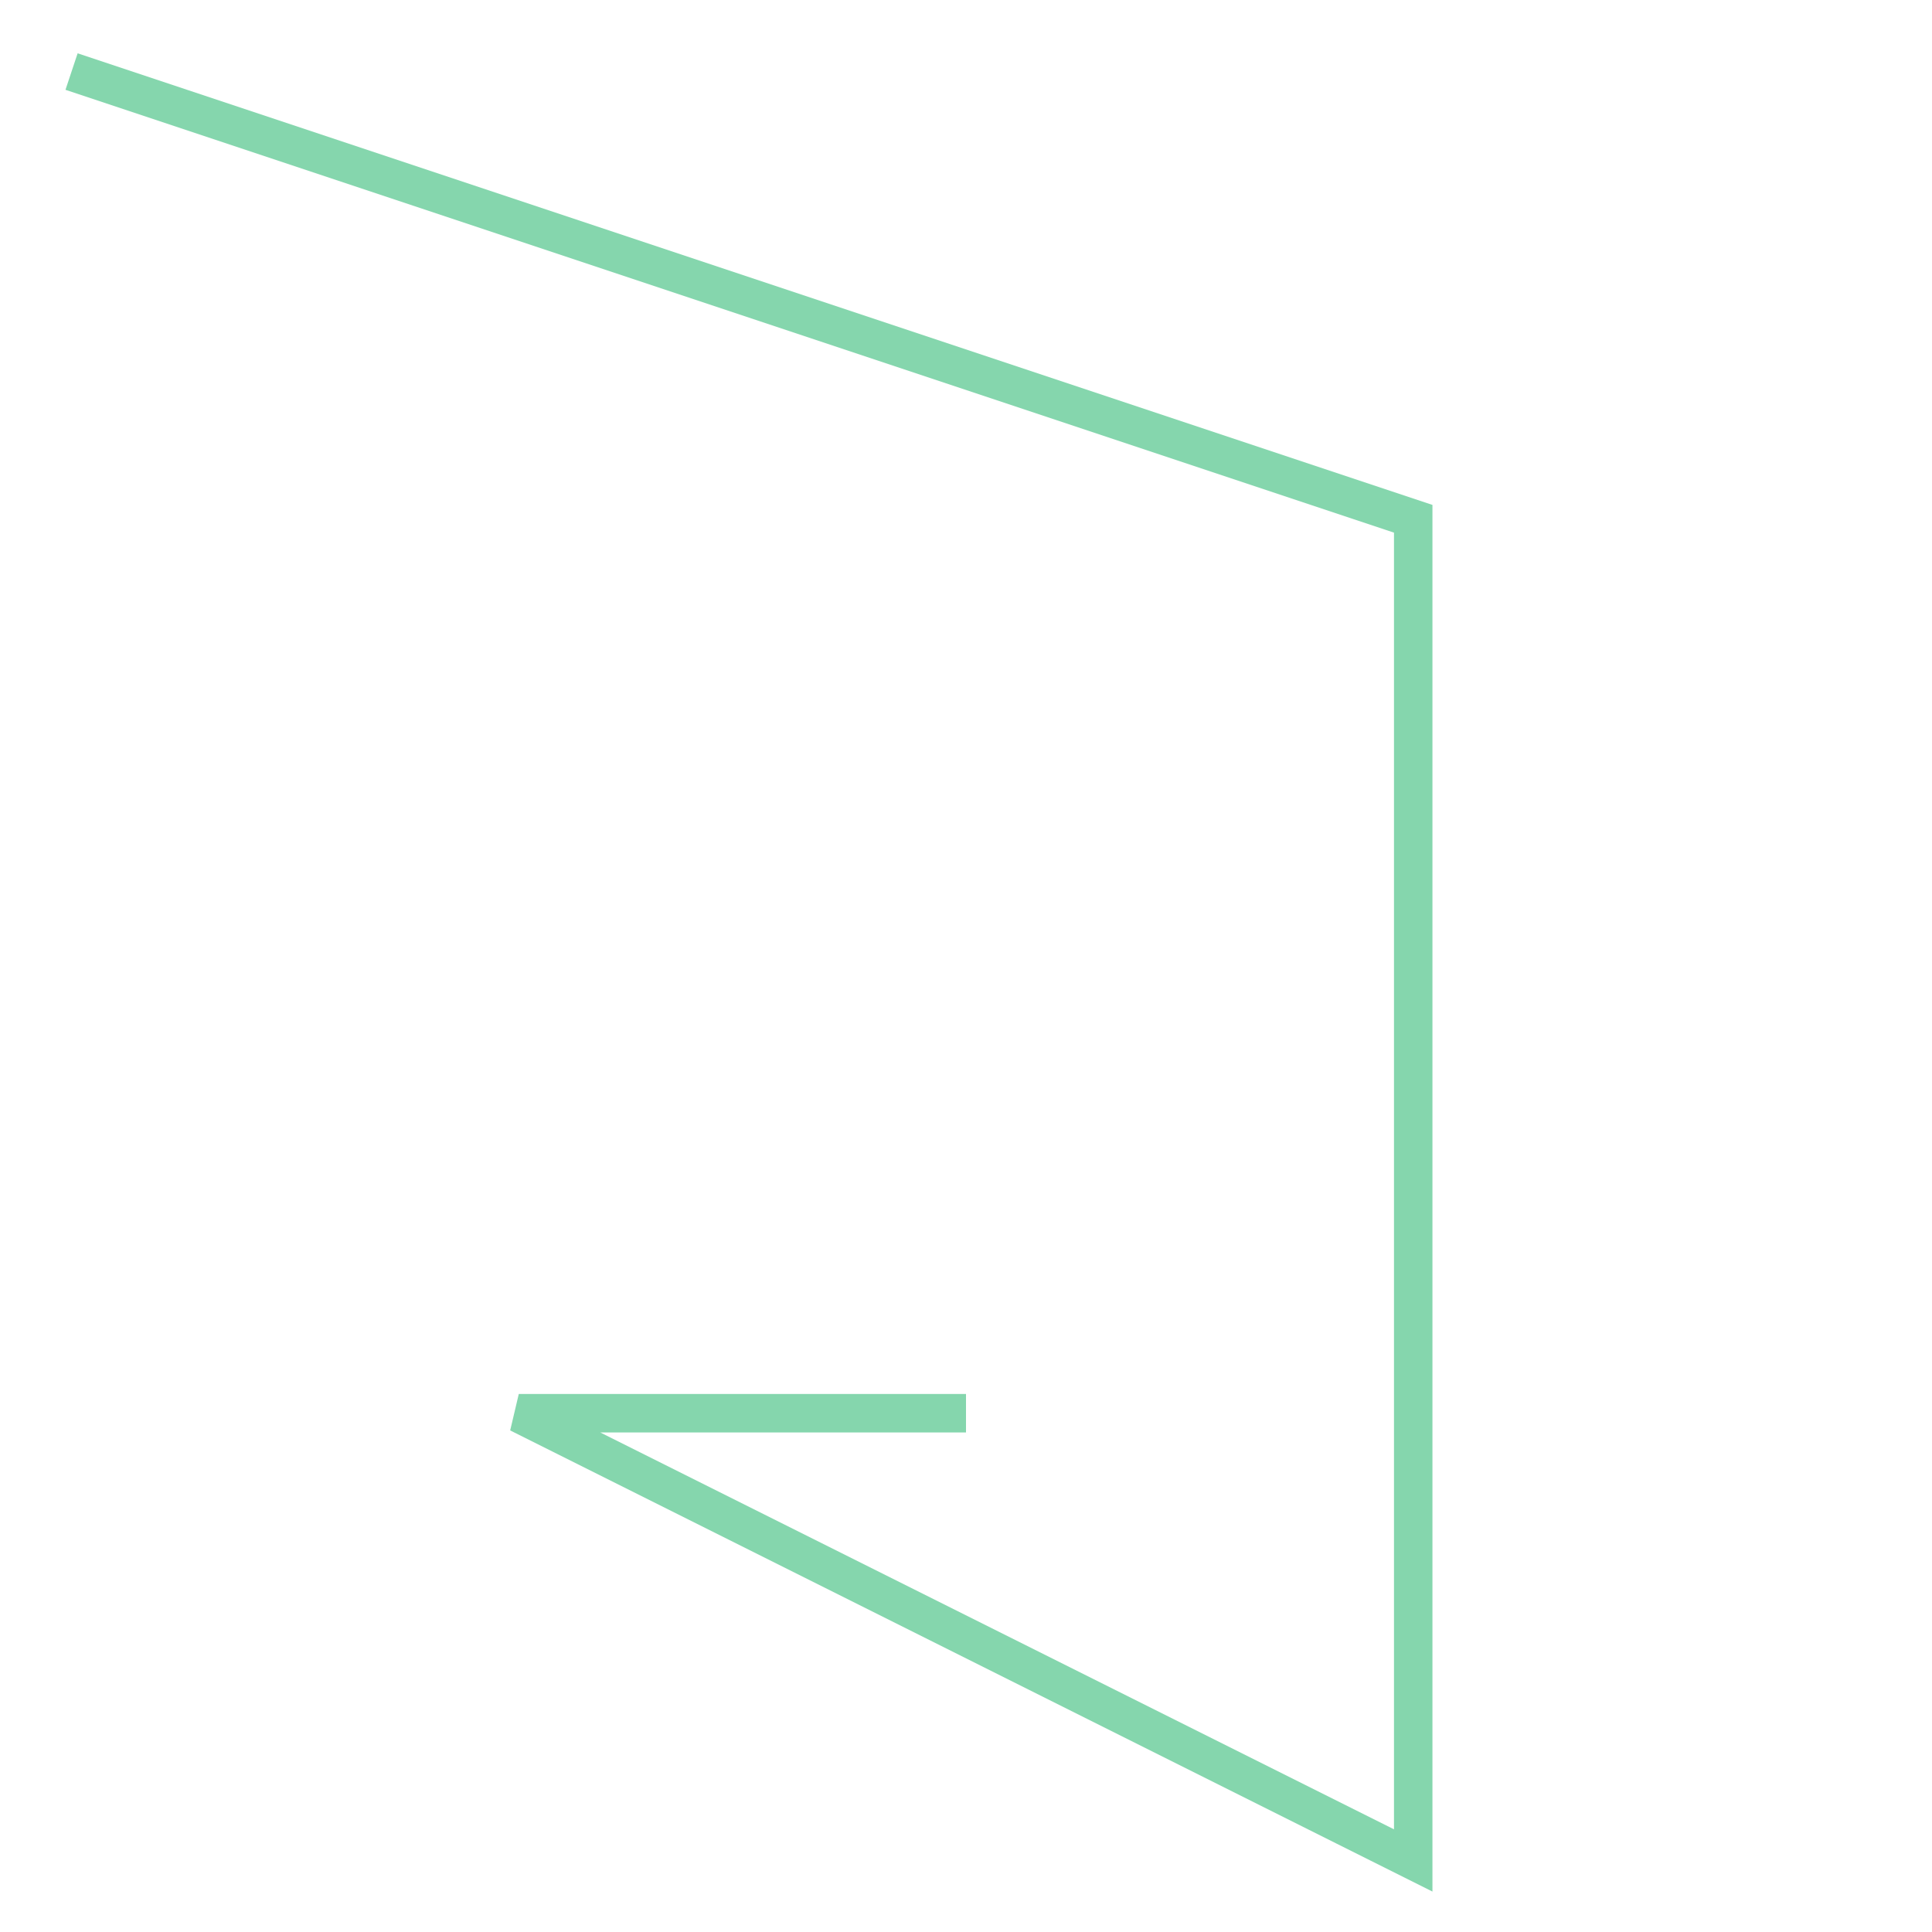
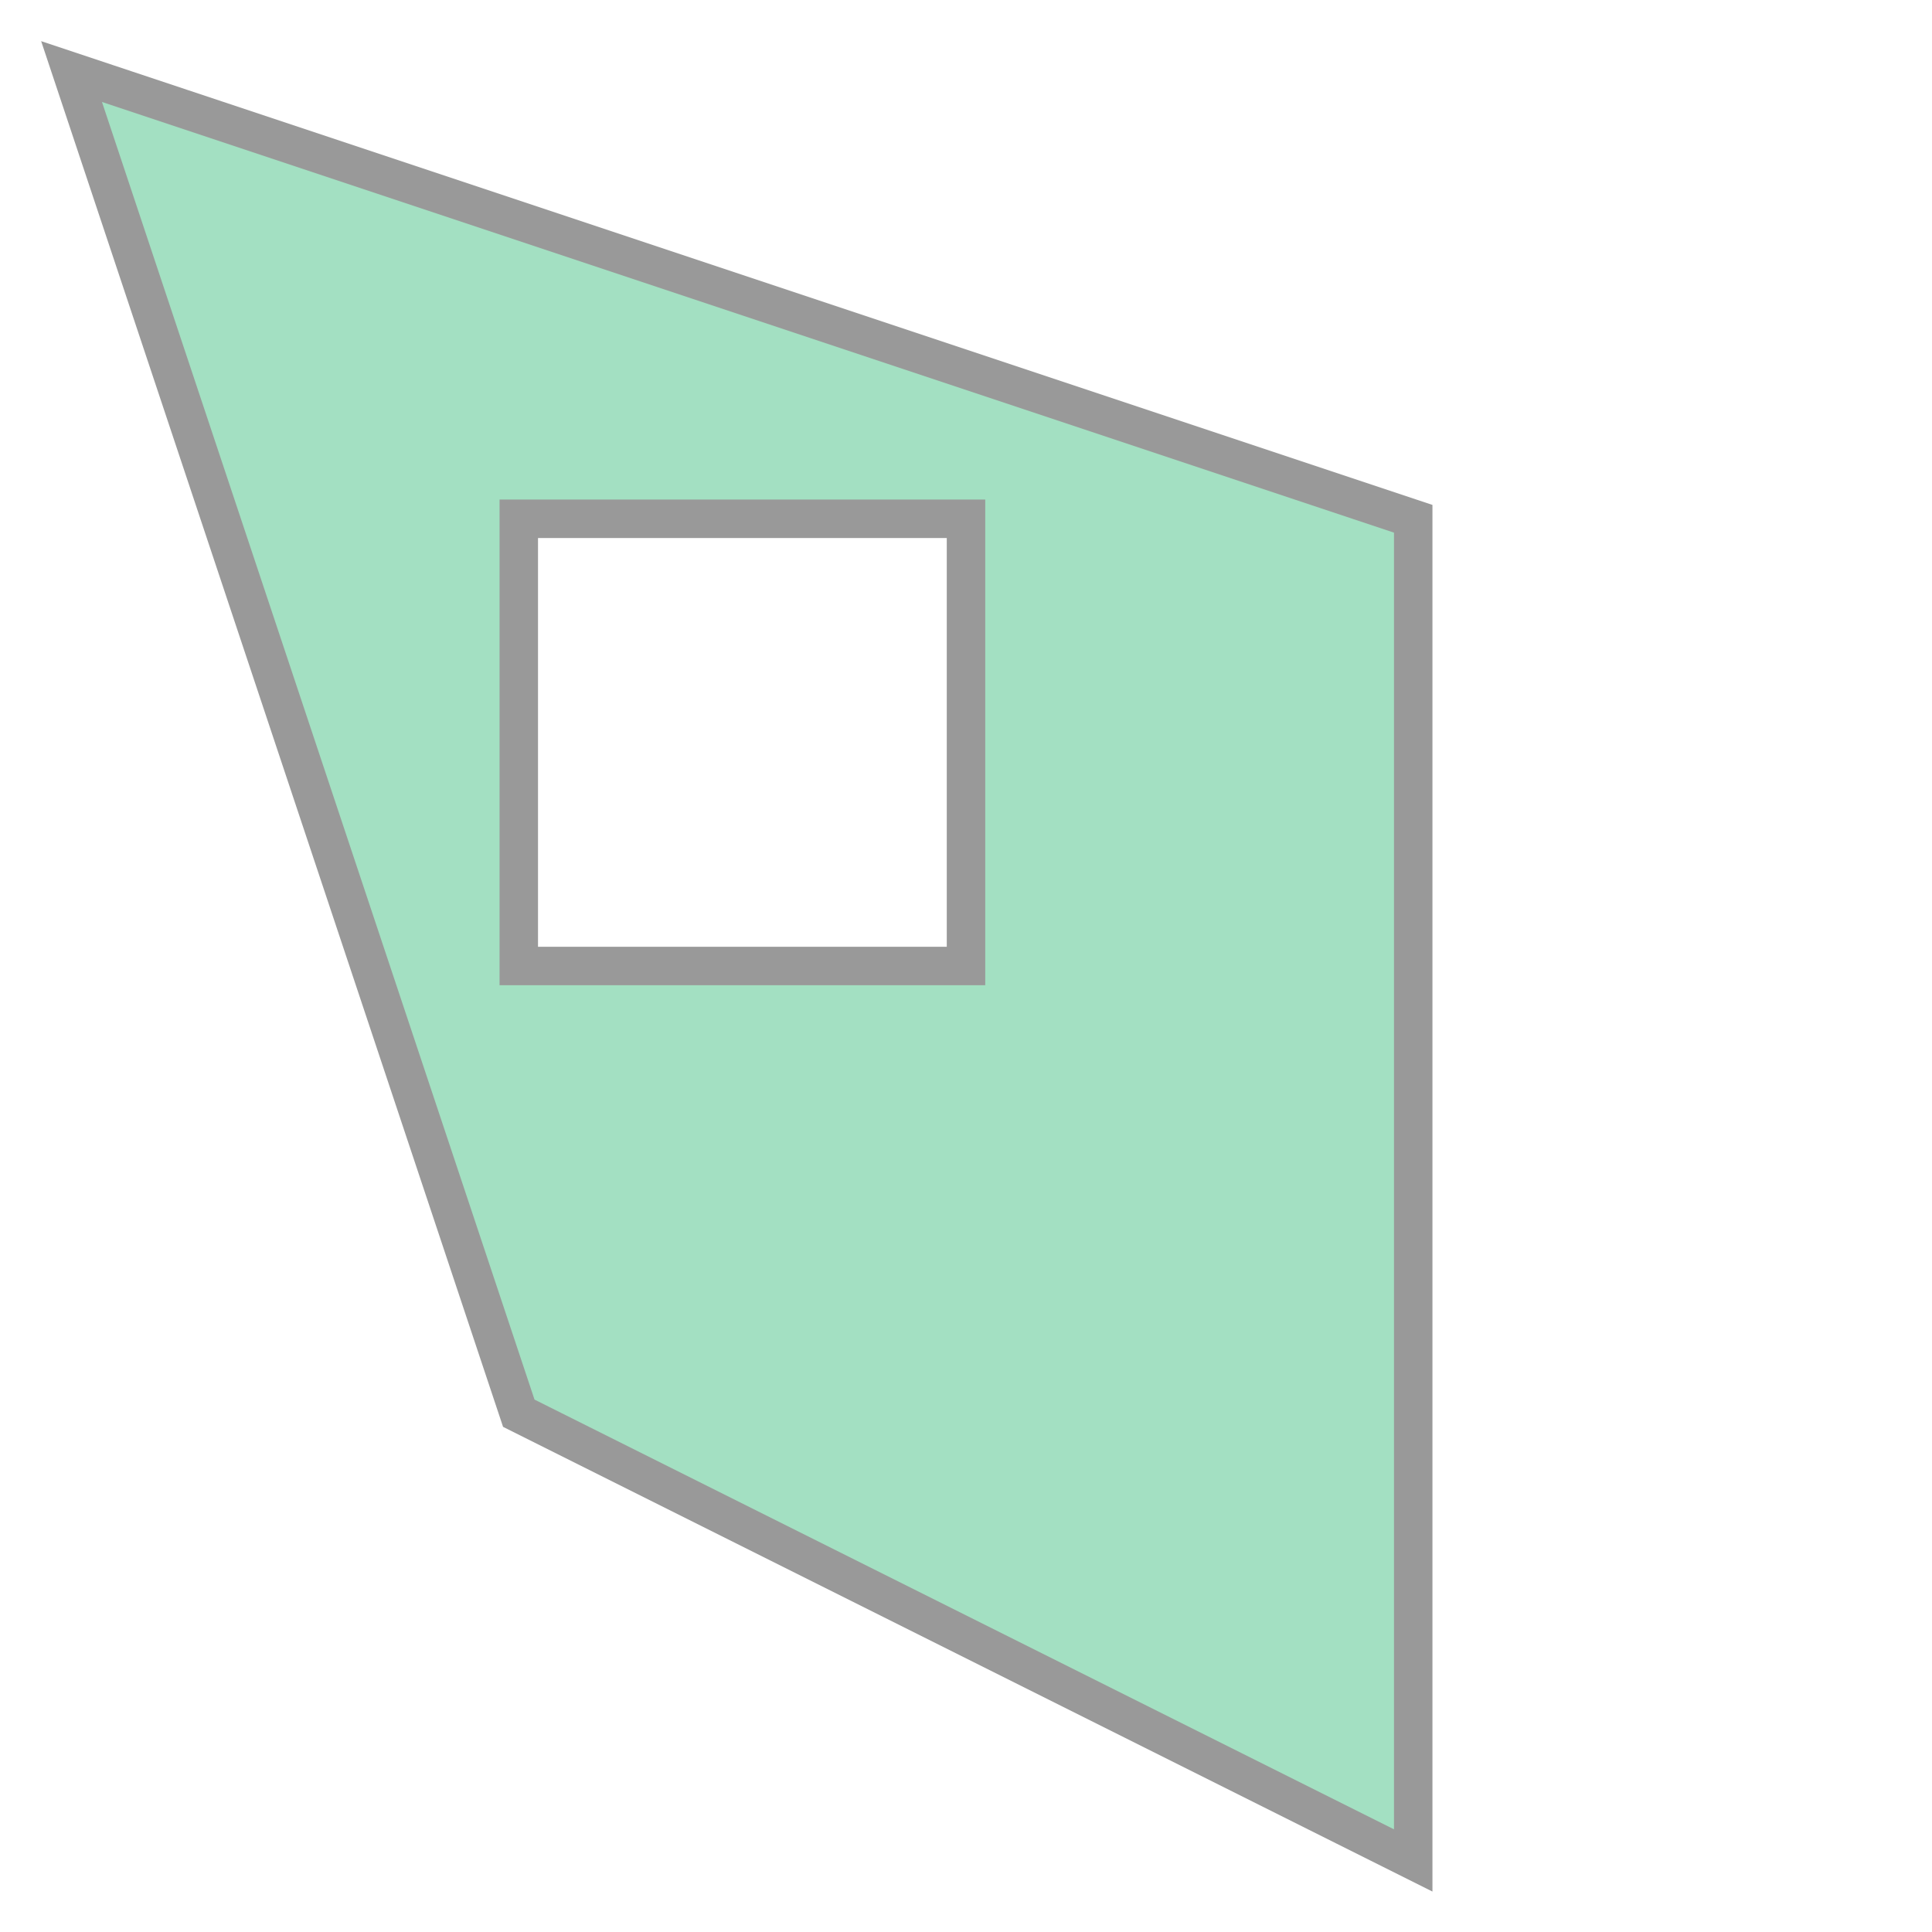
<svg xmlns="http://www.w3.org/2000/svg" width="100.0" height="100.0" viewBox="0.84 0.84 3.32 4.32" preserveAspectRatio="xMinYMin meet">
  <g transform="matrix(1,0,0,-1,0,6.0)">
-     <polyline fill="none" stroke="#66cc99" stroke-width="0.086" points="1.0,5.0 4.0,4.0 4.0,1.0 2.0,2.0 3.0,2.0" opacity="0.8" />
+     <path fill-rule="evenodd" fill="#66cc99" stroke="#555555" stroke-width="0.086" opacity="0.6" d="M 1.0,5.0 L 2.0,2.0 L 4.0,1.0 L 4.0,4.0 L 1.0,5.0 z M 2.0,4.0 L 3.0,4.0 L 3.0,3.0 L 2.0,3.0 L 2.0,4.0 z" />
  </g>
</svg>
